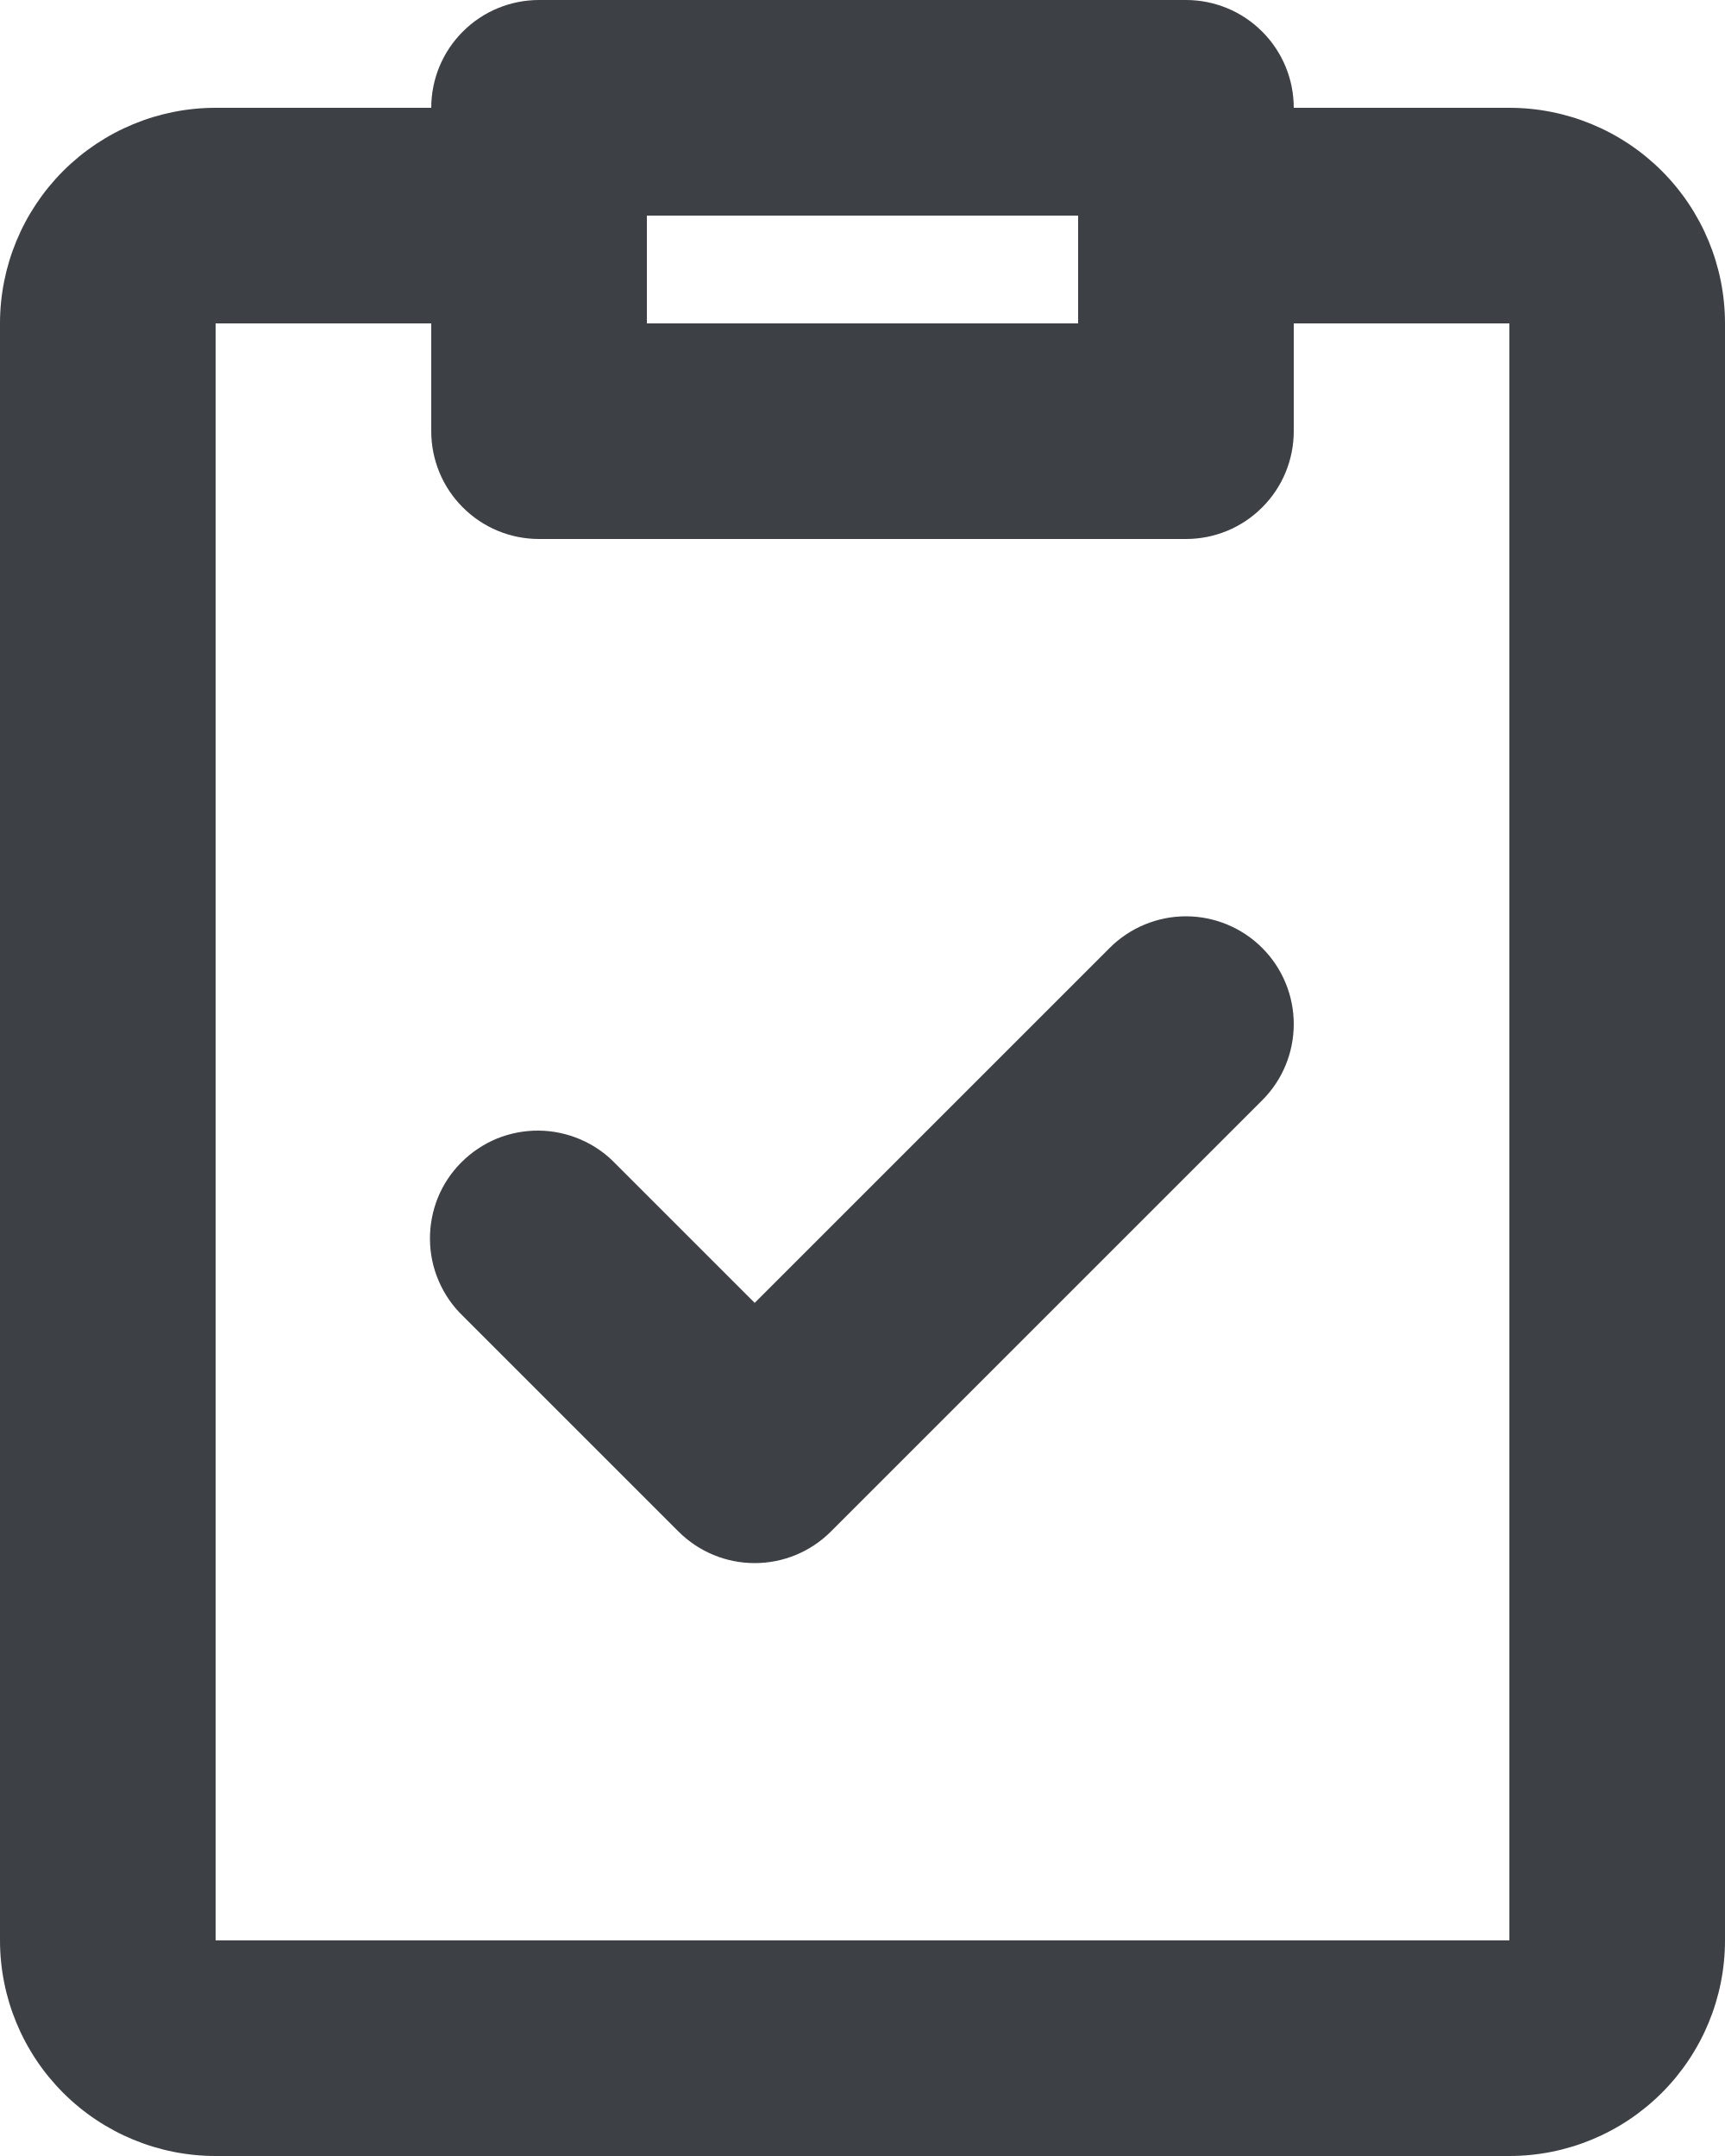
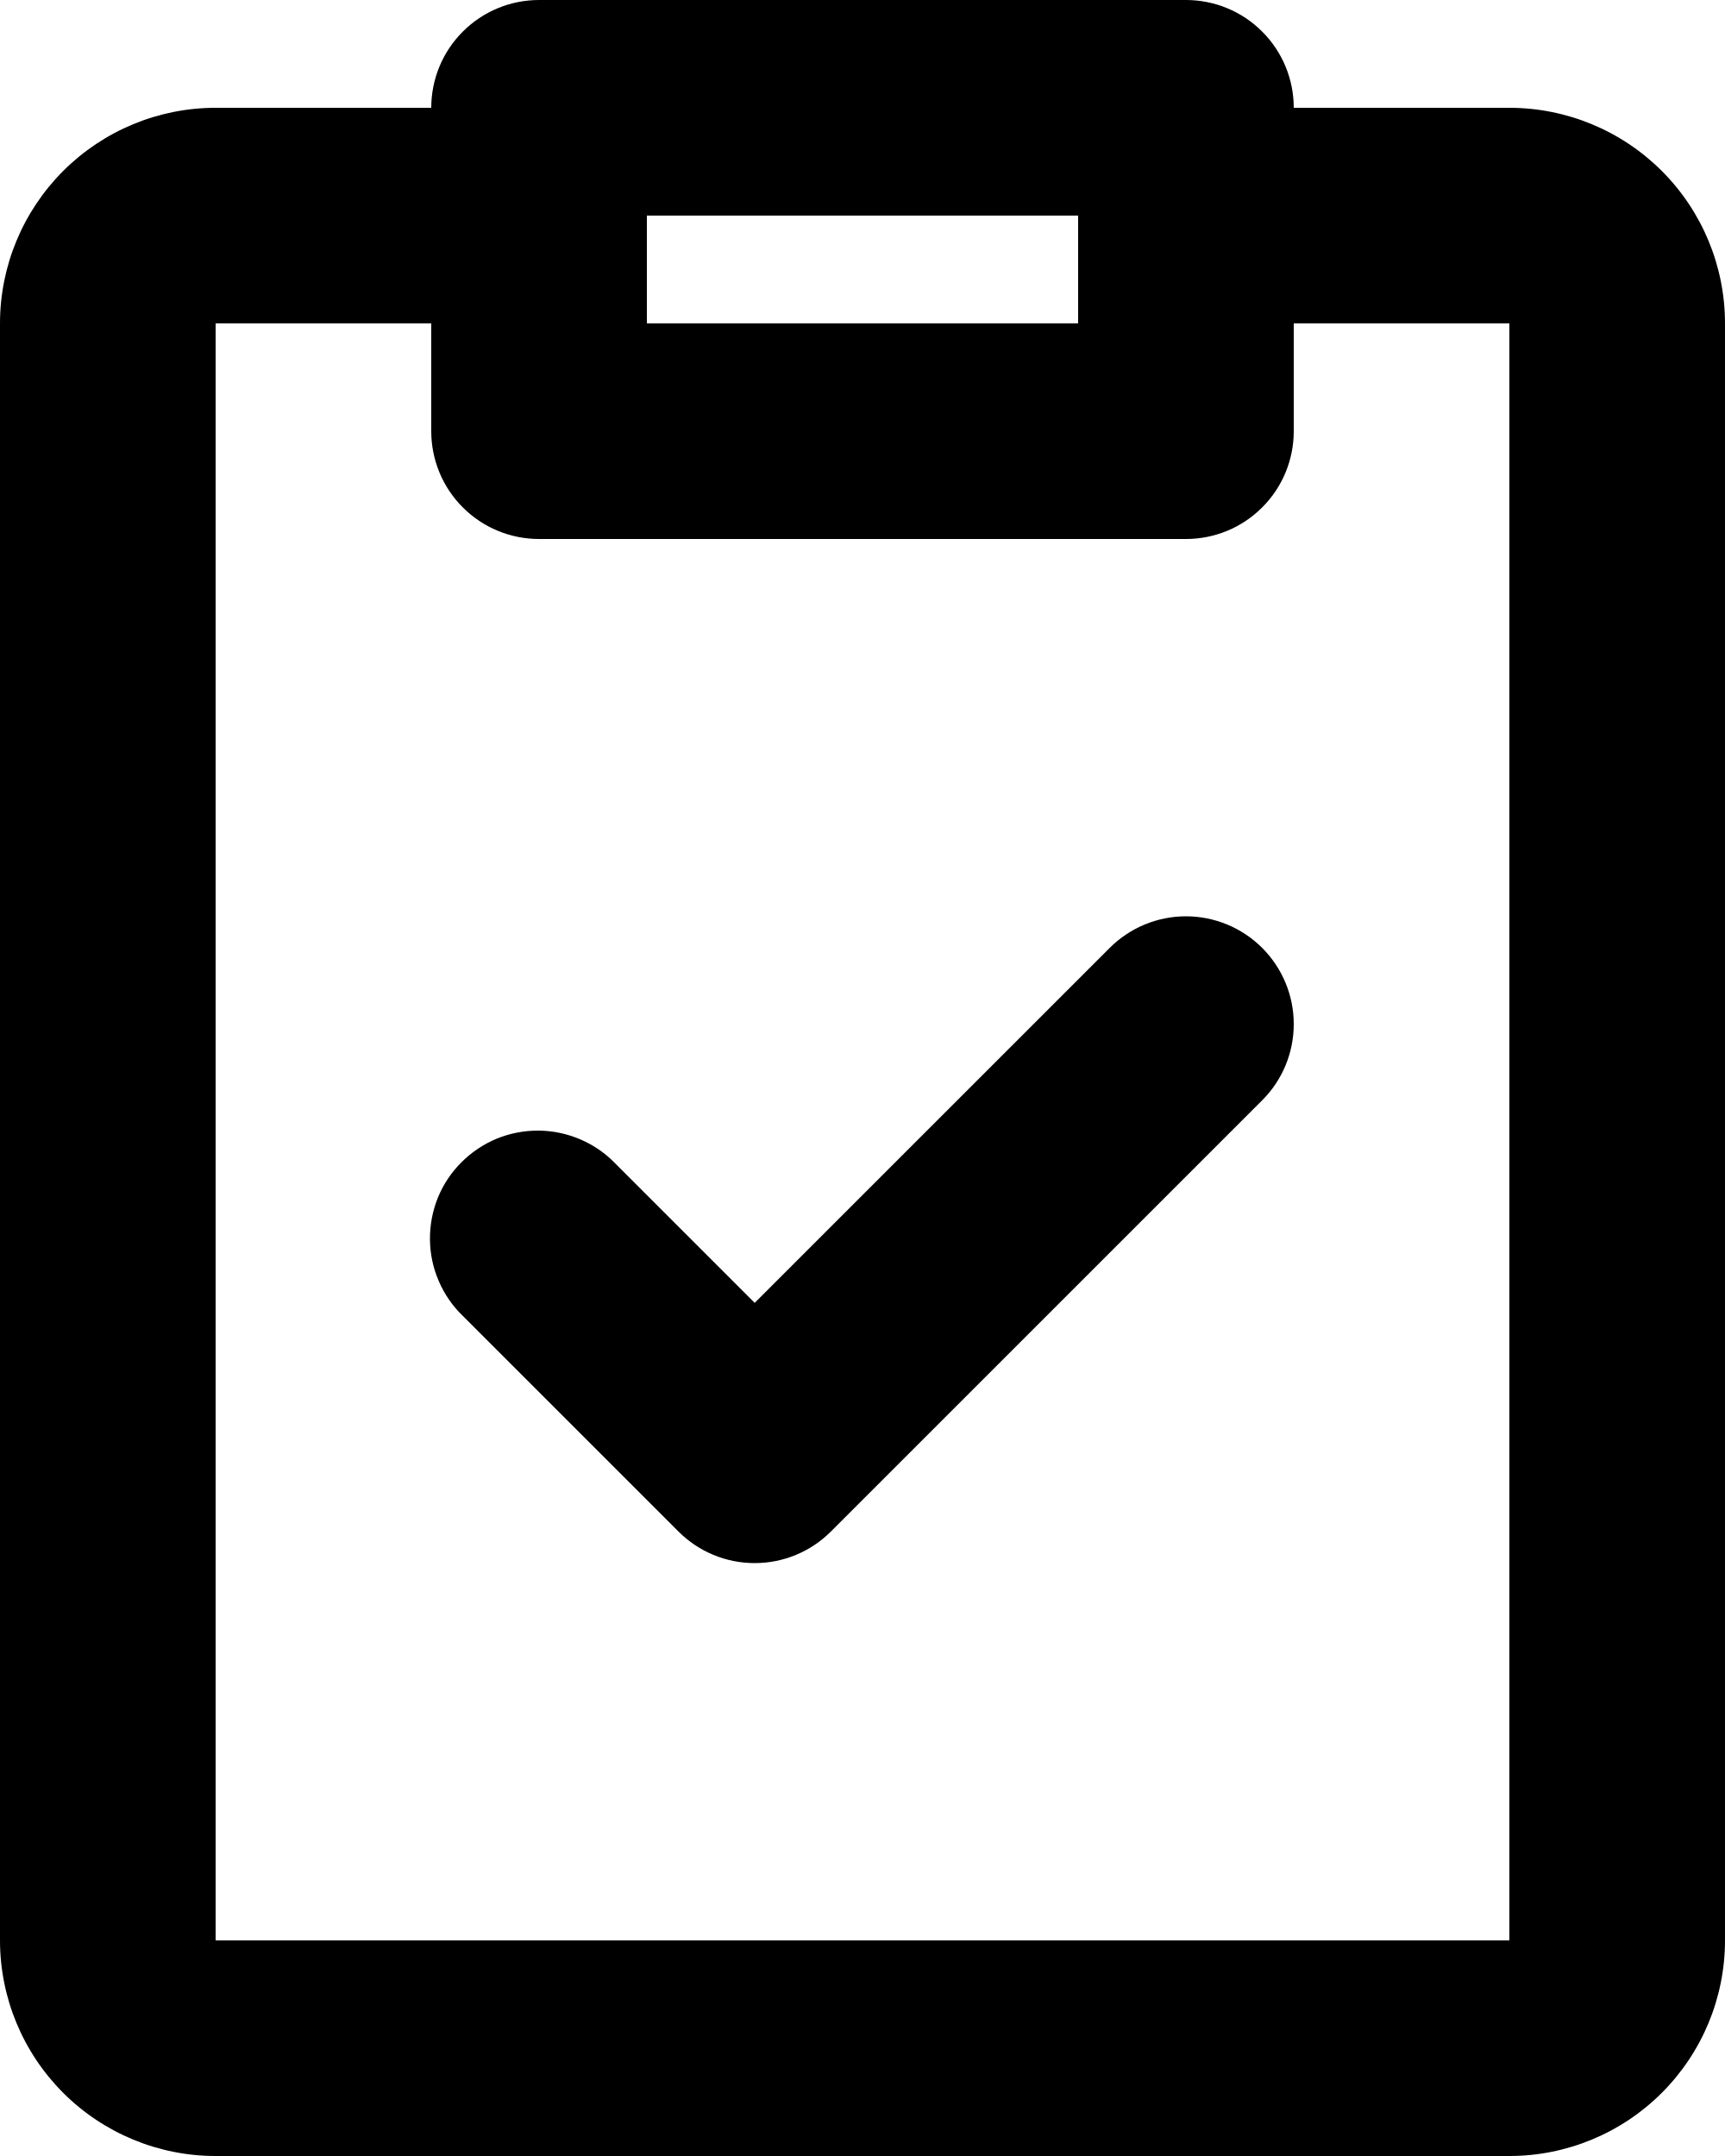
- <svg xmlns="http://www.w3.org/2000/svg" width="16" height="20" viewBox="0 0 16 20" fill="none">
-   <path d="M4 1C4 0.735 4.105 0.48 4.293 0.293C4.48 0.105 4.735 0 5 0H11C11.265 0 11.52 0.105 11.707 0.293C11.895 0.48 12 0.735 12 1H14C14.53 1 15.039 1.211 15.414 1.586C15.789 1.961 16 2.47 16 3V18C16 18.53 15.789 19.039 15.414 19.414C15.039 19.789 14.53 20 14 20H2C1.47 20 0.961 19.789 0.586 19.414C0.211 19.039 0 18.53 0 18V3C0 2.47 0.211 1.961 0.586 1.586C0.961 1.211 1.47 1 2 1H4ZM4 3H2V18H14V3H12V4C12 4.265 11.895 4.52 11.707 4.707C11.52 4.895 11.265 5 11 5H5C4.735 5 4.48 4.895 4.293 4.707C4.105 4.52 4 4.265 4 4V3ZM10 2H6V3H10V2ZM11.707 8.793C11.895 8.981 12 9.235 12 9.5C12 9.765 11.895 10.02 11.707 10.207L7.707 14.207C7.519 14.395 7.265 14.5 7 14.5C6.735 14.5 6.481 14.395 6.293 14.207L4.293 12.207C4.197 12.115 4.121 12.004 4.069 11.882C4.016 11.76 3.989 11.629 3.988 11.496C3.987 11.364 4.012 11.232 4.062 11.109C4.112 10.986 4.187 10.874 4.281 10.781C4.375 10.687 4.486 10.613 4.609 10.562C4.732 10.512 4.864 10.487 4.996 10.488C5.129 10.489 5.26 10.517 5.382 10.569C5.504 10.621 5.615 10.697 5.707 10.793L7 12.086L10.293 8.793C10.48 8.606 10.735 8.5 11 8.5C11.265 8.5 11.52 8.606 11.707 8.793Z" fill="#3D4044" />
+ <svg xmlns="http://www.w3.org/2000/svg" width="16" height="20" viewBox="0 0 16 20" fill="currnet">
+   <path d="M4 1C4 0.735 4.105 0.48 4.293 0.293C4.48 0.105 4.735 0 5 0H11C11.265 0 11.52 0.105 11.707 0.293C11.895 0.48 12 0.735 12 1H14C14.53 1 15.039 1.211 15.414 1.586C15.789 1.961 16 2.47 16 3V18C16 18.53 15.789 19.039 15.414 19.414C15.039 19.789 14.53 20 14 20H2C1.47 20 0.961 19.789 0.586 19.414C0.211 19.039 0 18.53 0 18V3C0 2.47 0.211 1.961 0.586 1.586C0.961 1.211 1.47 1 2 1H4ZM4 3H2V18H14V3H12V4C12 4.265 11.895 4.52 11.707 4.707C11.52 4.895 11.265 5 11 5H5C4.735 5 4.48 4.895 4.293 4.707C4.105 4.52 4 4.265 4 4V3ZM10 2H6V3H10V2ZM11.707 8.793C11.895 8.981 12 9.235 12 9.5C12 9.765 11.895 10.02 11.707 10.207L7.707 14.207C7.519 14.395 7.265 14.5 7 14.5C6.735 14.5 6.481 14.395 6.293 14.207L4.293 12.207C4.197 12.115 4.121 12.004 4.069 11.882C4.016 11.76 3.989 11.629 3.988 11.496C3.987 11.364 4.012 11.232 4.062 11.109C4.112 10.986 4.187 10.874 4.281 10.781C4.375 10.687 4.486 10.613 4.609 10.562C4.732 10.512 4.864 10.487 4.996 10.488C5.129 10.489 5.26 10.517 5.382 10.569C5.504 10.621 5.615 10.697 5.707 10.793L7 12.086L10.293 8.793C10.48 8.606 10.735 8.5 11 8.5C11.265 8.5 11.52 8.606 11.707 8.793Z" fill="currnet" />
</svg>
